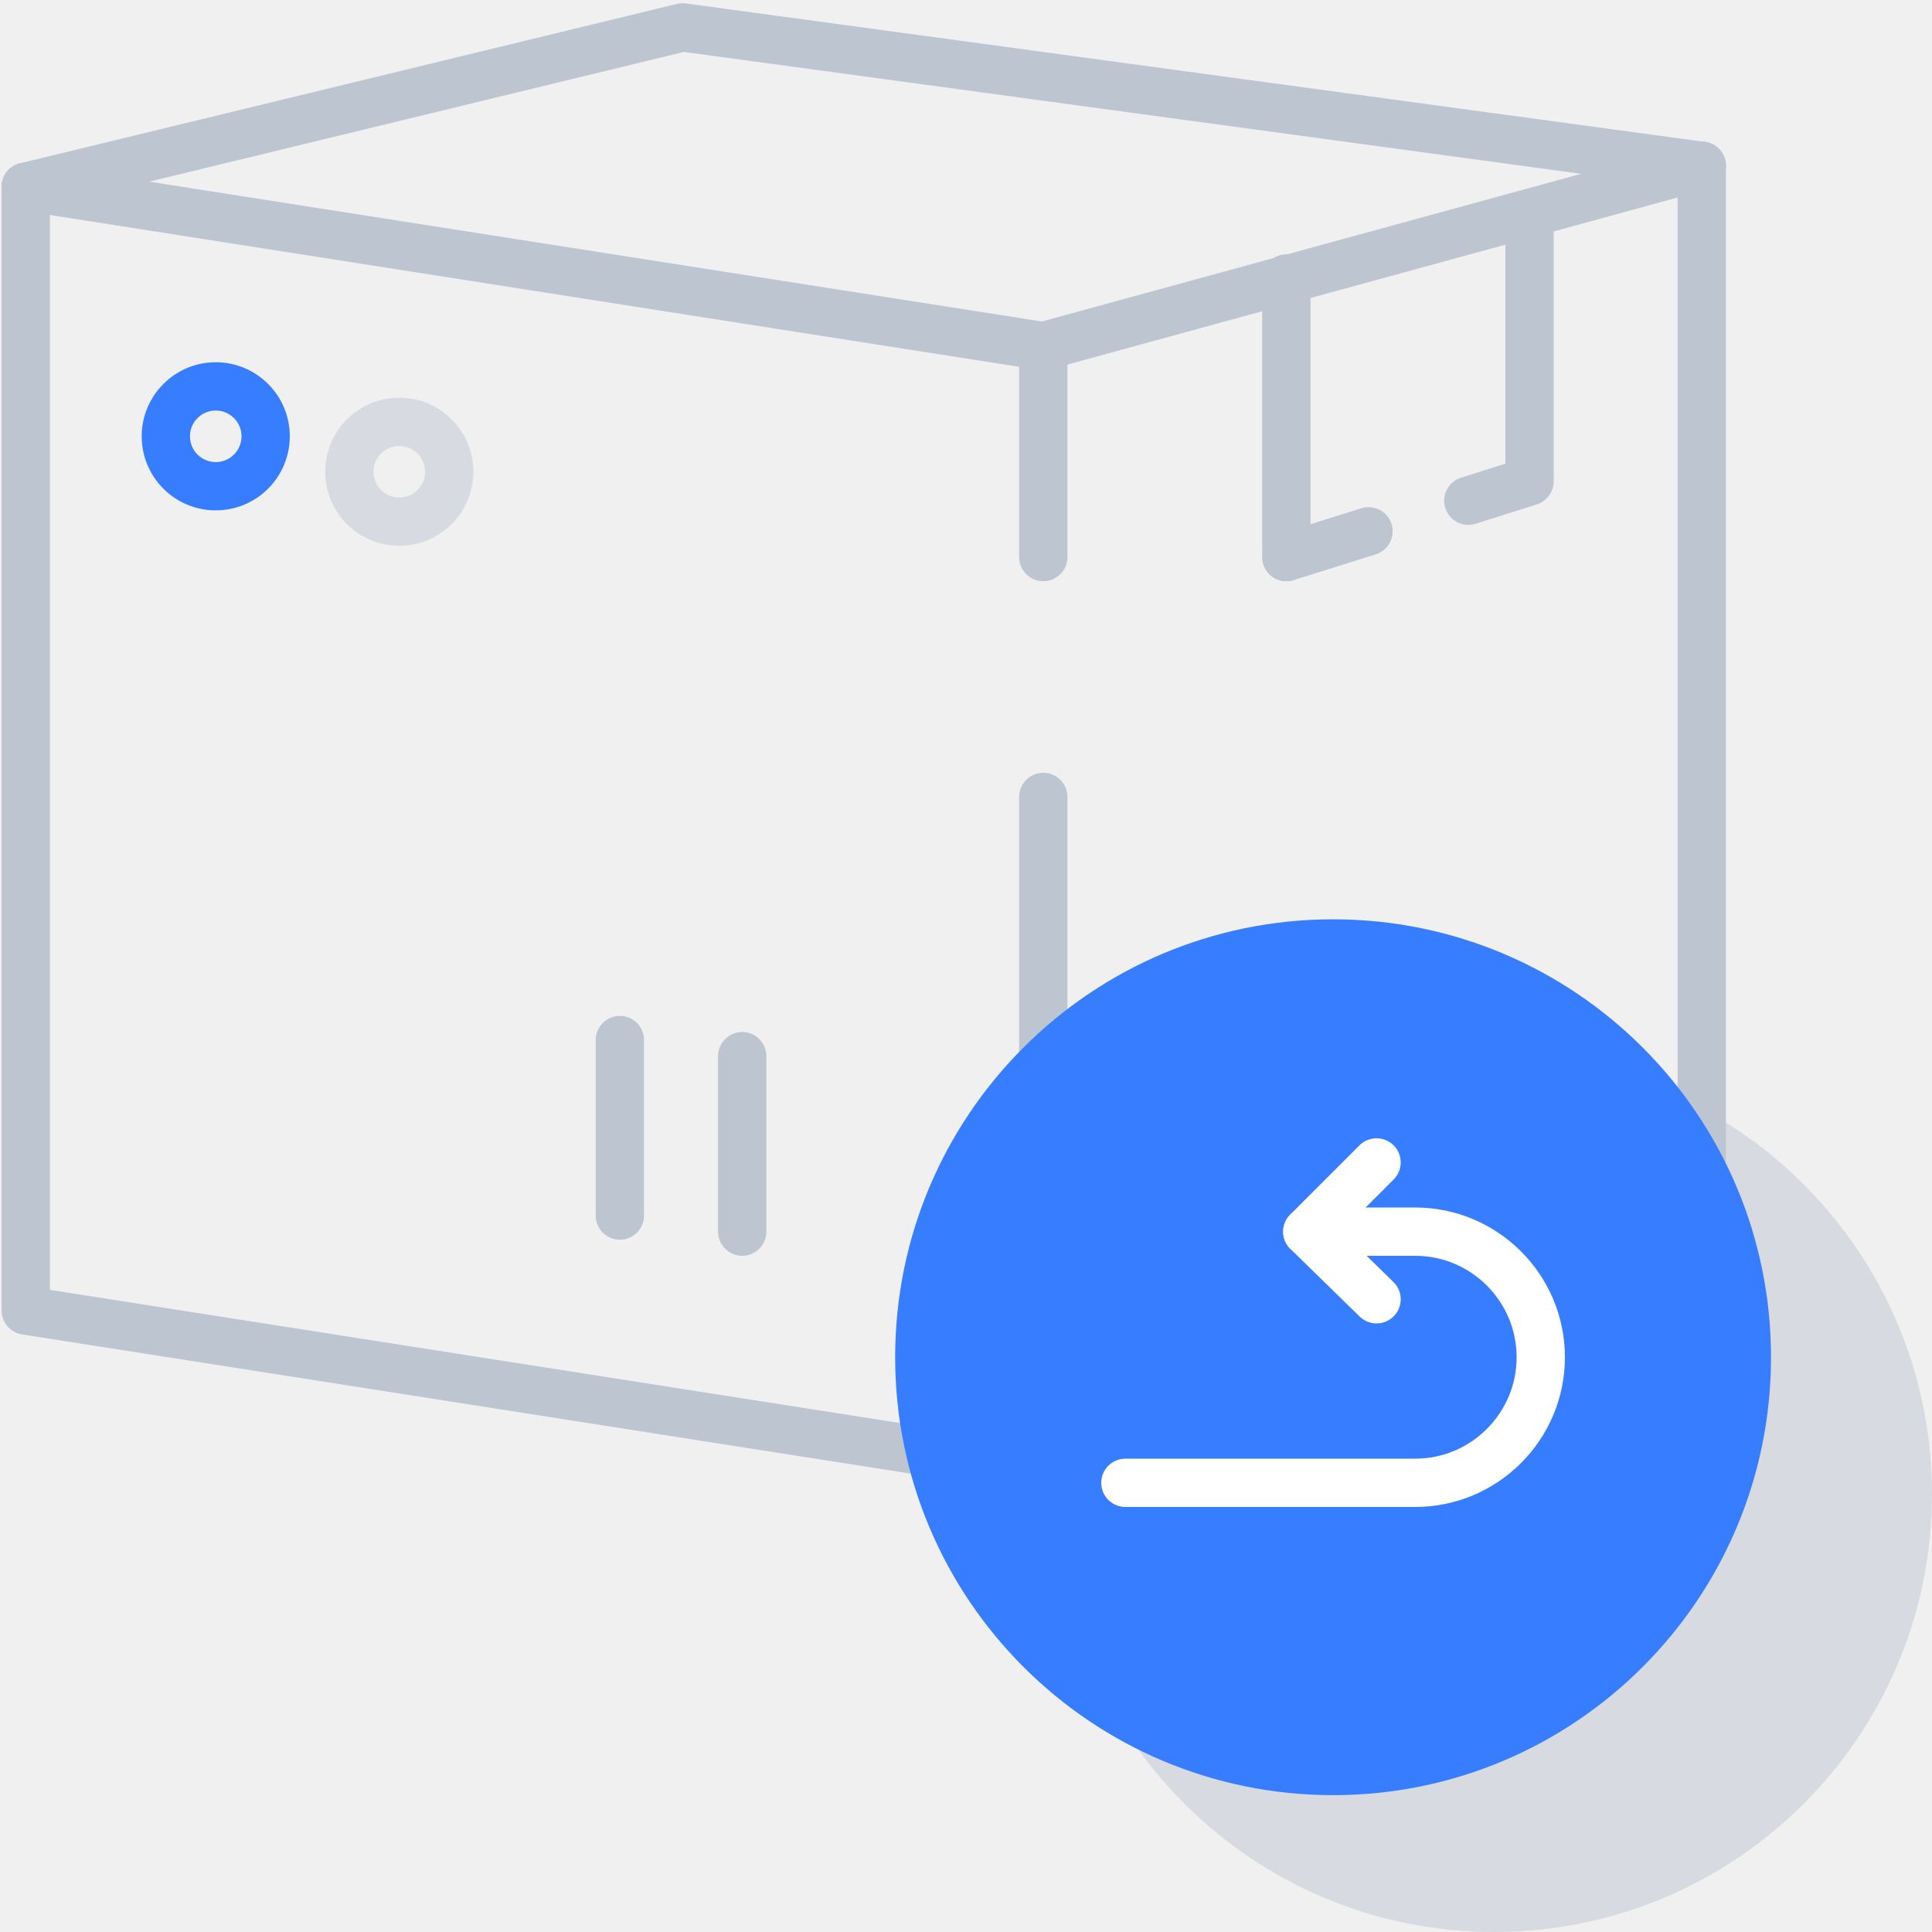
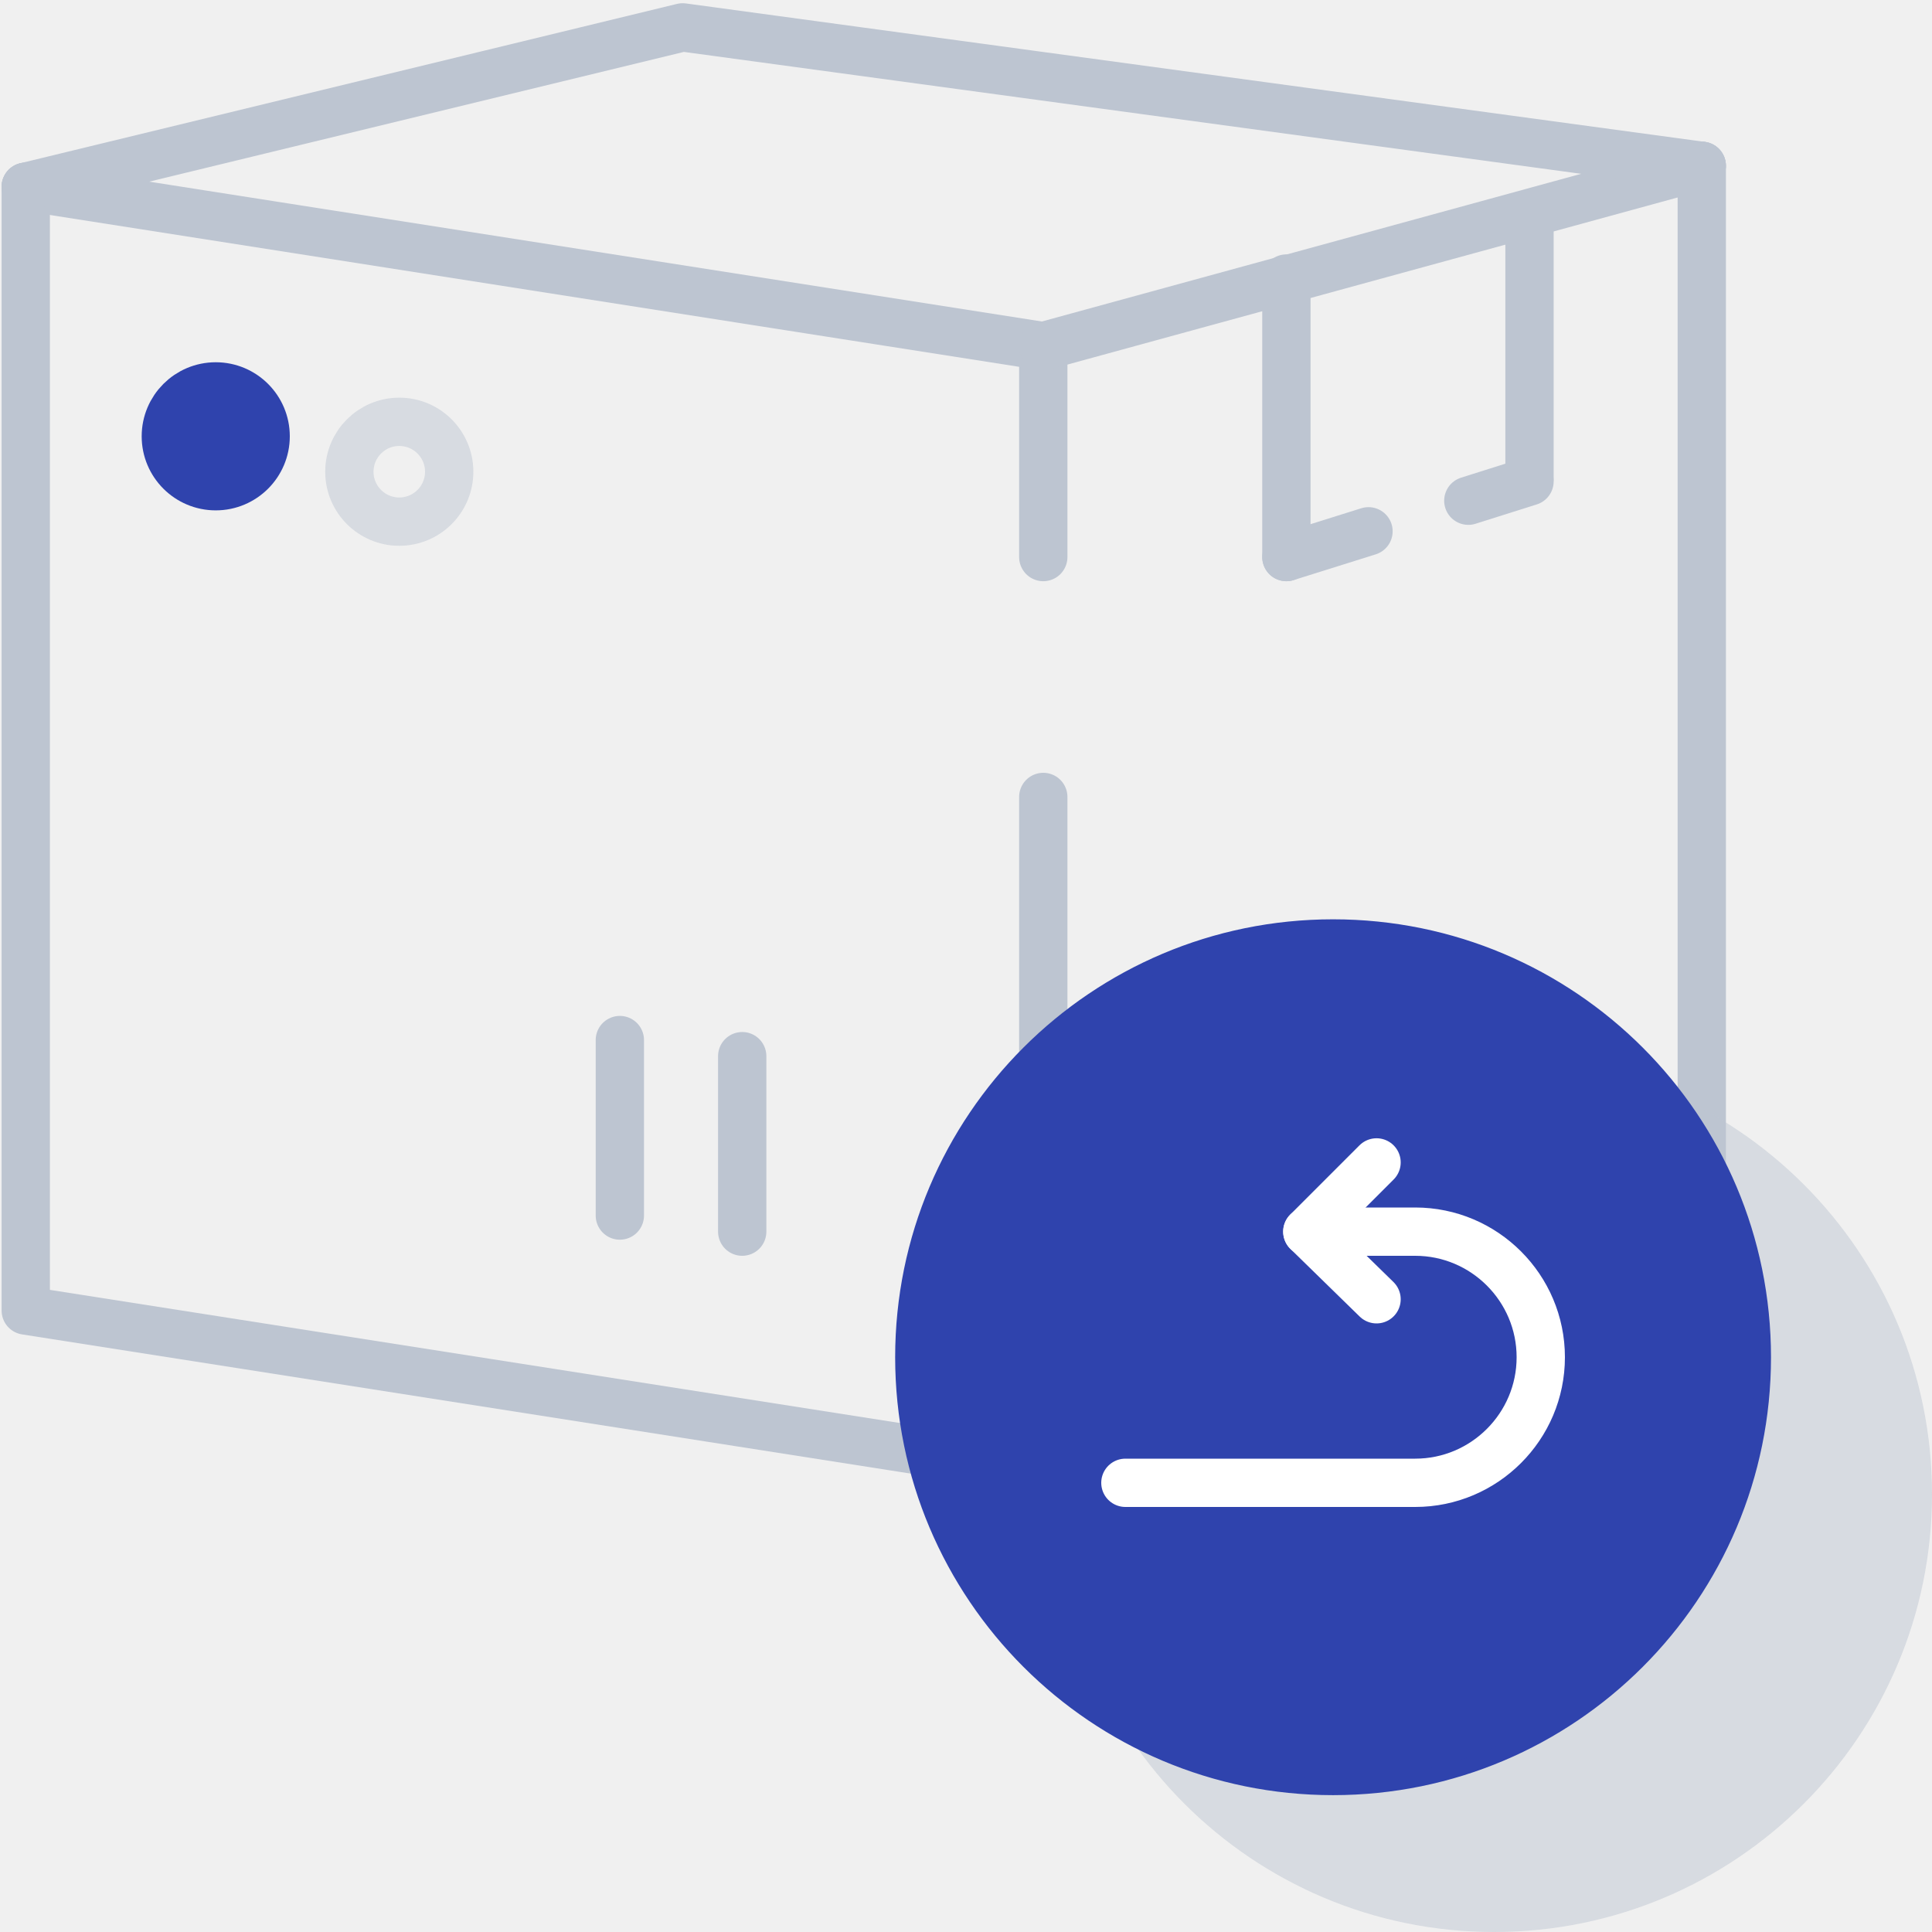
- <svg xmlns="http://www.w3.org/2000/svg" x="0px" y="0px" viewBox="0 0 120 120" style="enable-background:new 0 0 120 120;" xml:space="preserve" class="injected-svg js-svg-injector" data-parent="#featuresSVG">
-   <style type="text/css">
-   .icon-64-0{fill:none;stroke:#BDC5D1;}
-   .icon-64-1{fill:#BDC5D1;}
-   .icon-64-2{fill:#377DFF;}
-   .icon-64-3{fill:none;stroke:#FFFFFF;}
-   .icon-64-4{fill:none;stroke:#377DFF;}
- </style>
-   <polyline class="icon-64-0 fill-none strke-gray-400" stroke-width="3" stroke-linecap="round" stroke-linejoin="round" stroke-miterlimit="10" points="64.8,49.5 64.8,91.3 1.6,81.4 1.6,11.6 " />
-   <polyline class="icon-64-0 fill-none strke-gray-400" stroke-width="3" stroke-linecap="round" stroke-linejoin="round" stroke-miterlimit="10" points="1.6,11.6 64.8,21.5 64.8,34.6 " />
-   <polyline class="icon-64-0 fill-none strke-gray-400" stroke-width="3" stroke-linecap="round" stroke-linejoin="round" stroke-miterlimit="10" points="105.7,10.3 105.7,79.4 64.8,91.3 " />
-   <line class="icon-64-0 fill-none strke-gray-400" stroke-width="3" stroke-linecap="round" stroke-linejoin="round" stroke-miterlimit="10" x1="64.8" y1="21.5" x2="105.7" y2="10.3" />
-   <polyline class="icon-64-0 fill-none strke-gray-400" stroke-width="3" stroke-linecap="round" stroke-linejoin="round" stroke-miterlimit="10" points="1.6,11.6 42.4,1.7 105.7,10.3 " />
-   <circle class="icon-64-1 fill-gray-400" opacity=".5" cx="92.8" cy="92.8" r="27.2" />
-   <circle class="icon-64-2 fill-primary" cx="82.8" cy="84.3" r="27.2" />
-   <path class="icon-64-3 fill-none stroke-white" stroke-width="3" stroke-linecap="round" stroke-linejoin="round" stroke-miterlimit="10" d="M81.2,76.5h6.7c4.3,0,7.8,3.5,7.8,7.8v0c0,4.3-3.5,7.8-7.8,7.8h-18" />
-   <polyline class="icon-64-3 fill-none stroke-white" stroke-width="3" stroke-linecap="round" stroke-linejoin="round" stroke-miterlimit="10" points="85.5,80.7 81.2,76.5 85.5,72.2 " />
-   <line class="icon-64-0 fill-none strke-gray-400" stroke-width="3" stroke-linecap="round" stroke-linejoin="round" stroke-miterlimit="10" x1="79.9" y1="17.3" x2="79.9" y2="34.6" />
-   <line class="icon-64-0 fill-none strke-gray-400" stroke-width="3" stroke-linecap="round" stroke-linejoin="round" stroke-miterlimit="10" x1="85" y1="33" x2="79.9" y2="34.6" />
-   <line class="icon-64-0 fill-none strke-gray-400" stroke-width="3" stroke-linecap="round" stroke-linejoin="round" stroke-miterlimit="10" x1="95" y1="29.9" x2="91.2" y2="31.1" />
-   <line class="icon-64-0 fill-none strke-gray-400" stroke-width="3" stroke-linecap="round" stroke-linejoin="round" stroke-miterlimit="10" x1="95" y1="13.3" x2="95" y2="29.7" />
-   <line class="icon-64-0 fill-none strke-gray-400" stroke-width="3" stroke-linecap="round" stroke-linejoin="round" stroke-miterlimit="10" x1="38.5" y1="64.6" x2="38.5" y2="75.5" />
-   <line class="icon-64-0 fill-none strke-gray-400" stroke-width="3" stroke-linecap="round" stroke-linejoin="round" stroke-miterlimit="10" x1="46.1" y1="65.6" x2="46.1" y2="76.5" />
-   <circle class="icon-64-0 fill-none strke-gray-400" opacity=".5" stroke-width="3" stroke-linecap="round" stroke-linejoin="round" stroke-miterlimit="10" cx="24.8" cy="29.3" r="3.1" />
-   <circle class="icon-64-4 fill-none stroke-primary" stroke-width="3" stroke-linecap="round" stroke-linejoin="round" stroke-miterlimit="10" cx="13.4" cy="27.1" r="3.1" />
+ <svg xmlns="http://www.w3.org/2000/svg" width="120" height="120" viewBox="0 0 120 120" fill="none">
+   <g clip-path="url(#clip0_88_25)">
+     <path d="M64.8 49.5V91.3L1.6 81.4V11.6" stroke="#BDC5D1" stroke-width="3" stroke-miterlimit="10" stroke-linecap="round" stroke-linejoin="round" />
+     <path d="M1.6 11.6L64.8 21.5V34.6" stroke="#BDC5D1" stroke-width="3" stroke-miterlimit="10" stroke-linecap="round" stroke-linejoin="round" />
+     <path d="M105.7 10.3V79.4L64.8 91.3" stroke="#BDC5D1" stroke-width="3" stroke-miterlimit="10" stroke-linecap="round" stroke-linejoin="round" />
+     <path d="M64.8 21.5L105.7 10.3" stroke="#BDC5D1" stroke-width="3" stroke-miterlimit="10" stroke-linecap="round" stroke-linejoin="round" />
+     <path d="M1.6 11.6L42.4 1.7L105.7 10.3" stroke="#BDC5D1" stroke-width="3" stroke-miterlimit="10" stroke-linecap="round" stroke-linejoin="round" />
+     <path opacity="0.5" d="M92.8 120C107.822 120 120 107.822 120 92.8C120 77.778 107.822 65.6 92.8 65.6C77.778 65.6 65.6 77.778 65.6 92.8C65.6 107.822 77.778 120 92.8 120Z" fill="#BDC5D1" />
+     <path d="M82.8 57.6C97.546 57.6 109.5 69.554 109.5 84.3C109.5 99.046 97.546 111 82.8 111C68.054 111 56.1 99.046 56.1 84.3C56.1 69.554 68.054 57.6 82.8 57.6Z" fill="#2F43AD" stroke="#2F43AD" />
+     <path d="M81.2 76.5H87.9C92.2 76.5 95.7 80 95.7 84.3C95.7 88.6 92.2 92.1 87.9 92.1H69.9" stroke="white" stroke-width="3" stroke-miterlimit="10" stroke-linecap="round" stroke-linejoin="round" />
+     <path d="M85.5 80.7L81.2 76.5L85.5 72.2" stroke="white" stroke-width="3" stroke-miterlimit="10" stroke-linecap="round" stroke-linejoin="round" />
+     <path d="M79.9 17.3V34.6" stroke="#BDC5D1" stroke-width="3" stroke-miterlimit="10" stroke-linecap="round" stroke-linejoin="round" />
+     <path d="M85 33L79.9 34.6" stroke="#BDC5D1" stroke-width="3" stroke-miterlimit="10" stroke-linecap="round" stroke-linejoin="round" />
+     <path d="M95 29.9L91.2 31.1" stroke="#BDC5D1" stroke-width="3" stroke-miterlimit="10" stroke-linecap="round" stroke-linejoin="round" />
+     <path d="M95 13.3V29.7" stroke="#BDC5D1" stroke-width="3" stroke-miterlimit="10" stroke-linecap="round" stroke-linejoin="round" />
+     <path d="M38.5 64.6V75.5" stroke="#BDC5D1" stroke-width="3" stroke-miterlimit="10" stroke-linecap="round" stroke-linejoin="round" />
+     <path d="M46.1 65.6V76.5" stroke="#BDC5D1" stroke-width="3" stroke-miterlimit="10" stroke-linecap="round" stroke-linejoin="round" />
+     <path opacity="0.5" d="M24.8 32.4C26.512 32.4 27.9 31.012 27.9 29.3C27.9 27.588 26.512 26.2 24.8 26.2C23.088 26.2 21.7 27.588 21.7 29.3C21.7 31.012 23.088 32.4 24.8 32.4Z" stroke="#BDC5D1" stroke-width="3" stroke-miterlimit="10" stroke-linecap="round" stroke-linejoin="round" />
+     <path d="M13.4 30.2C15.112 30.2 16.5 28.812 16.5 27.1C16.5 25.388 15.112 24 13.4 24C11.688 24 10.3 25.388 10.3 27.1C10.3 28.812 11.688 30.2 13.4 30.2Z" fill="#2F43AD" stroke="#2F43AD" stroke-width="3" stroke-miterlimit="10" stroke-linecap="round" stroke-linejoin="round" />
+   </g>
+   <defs>
+     <clipPath id="clip0_88_25">
+       <rect width="120" height="120" fill="white" />
+     </clipPath>
+   </defs>
</svg>
